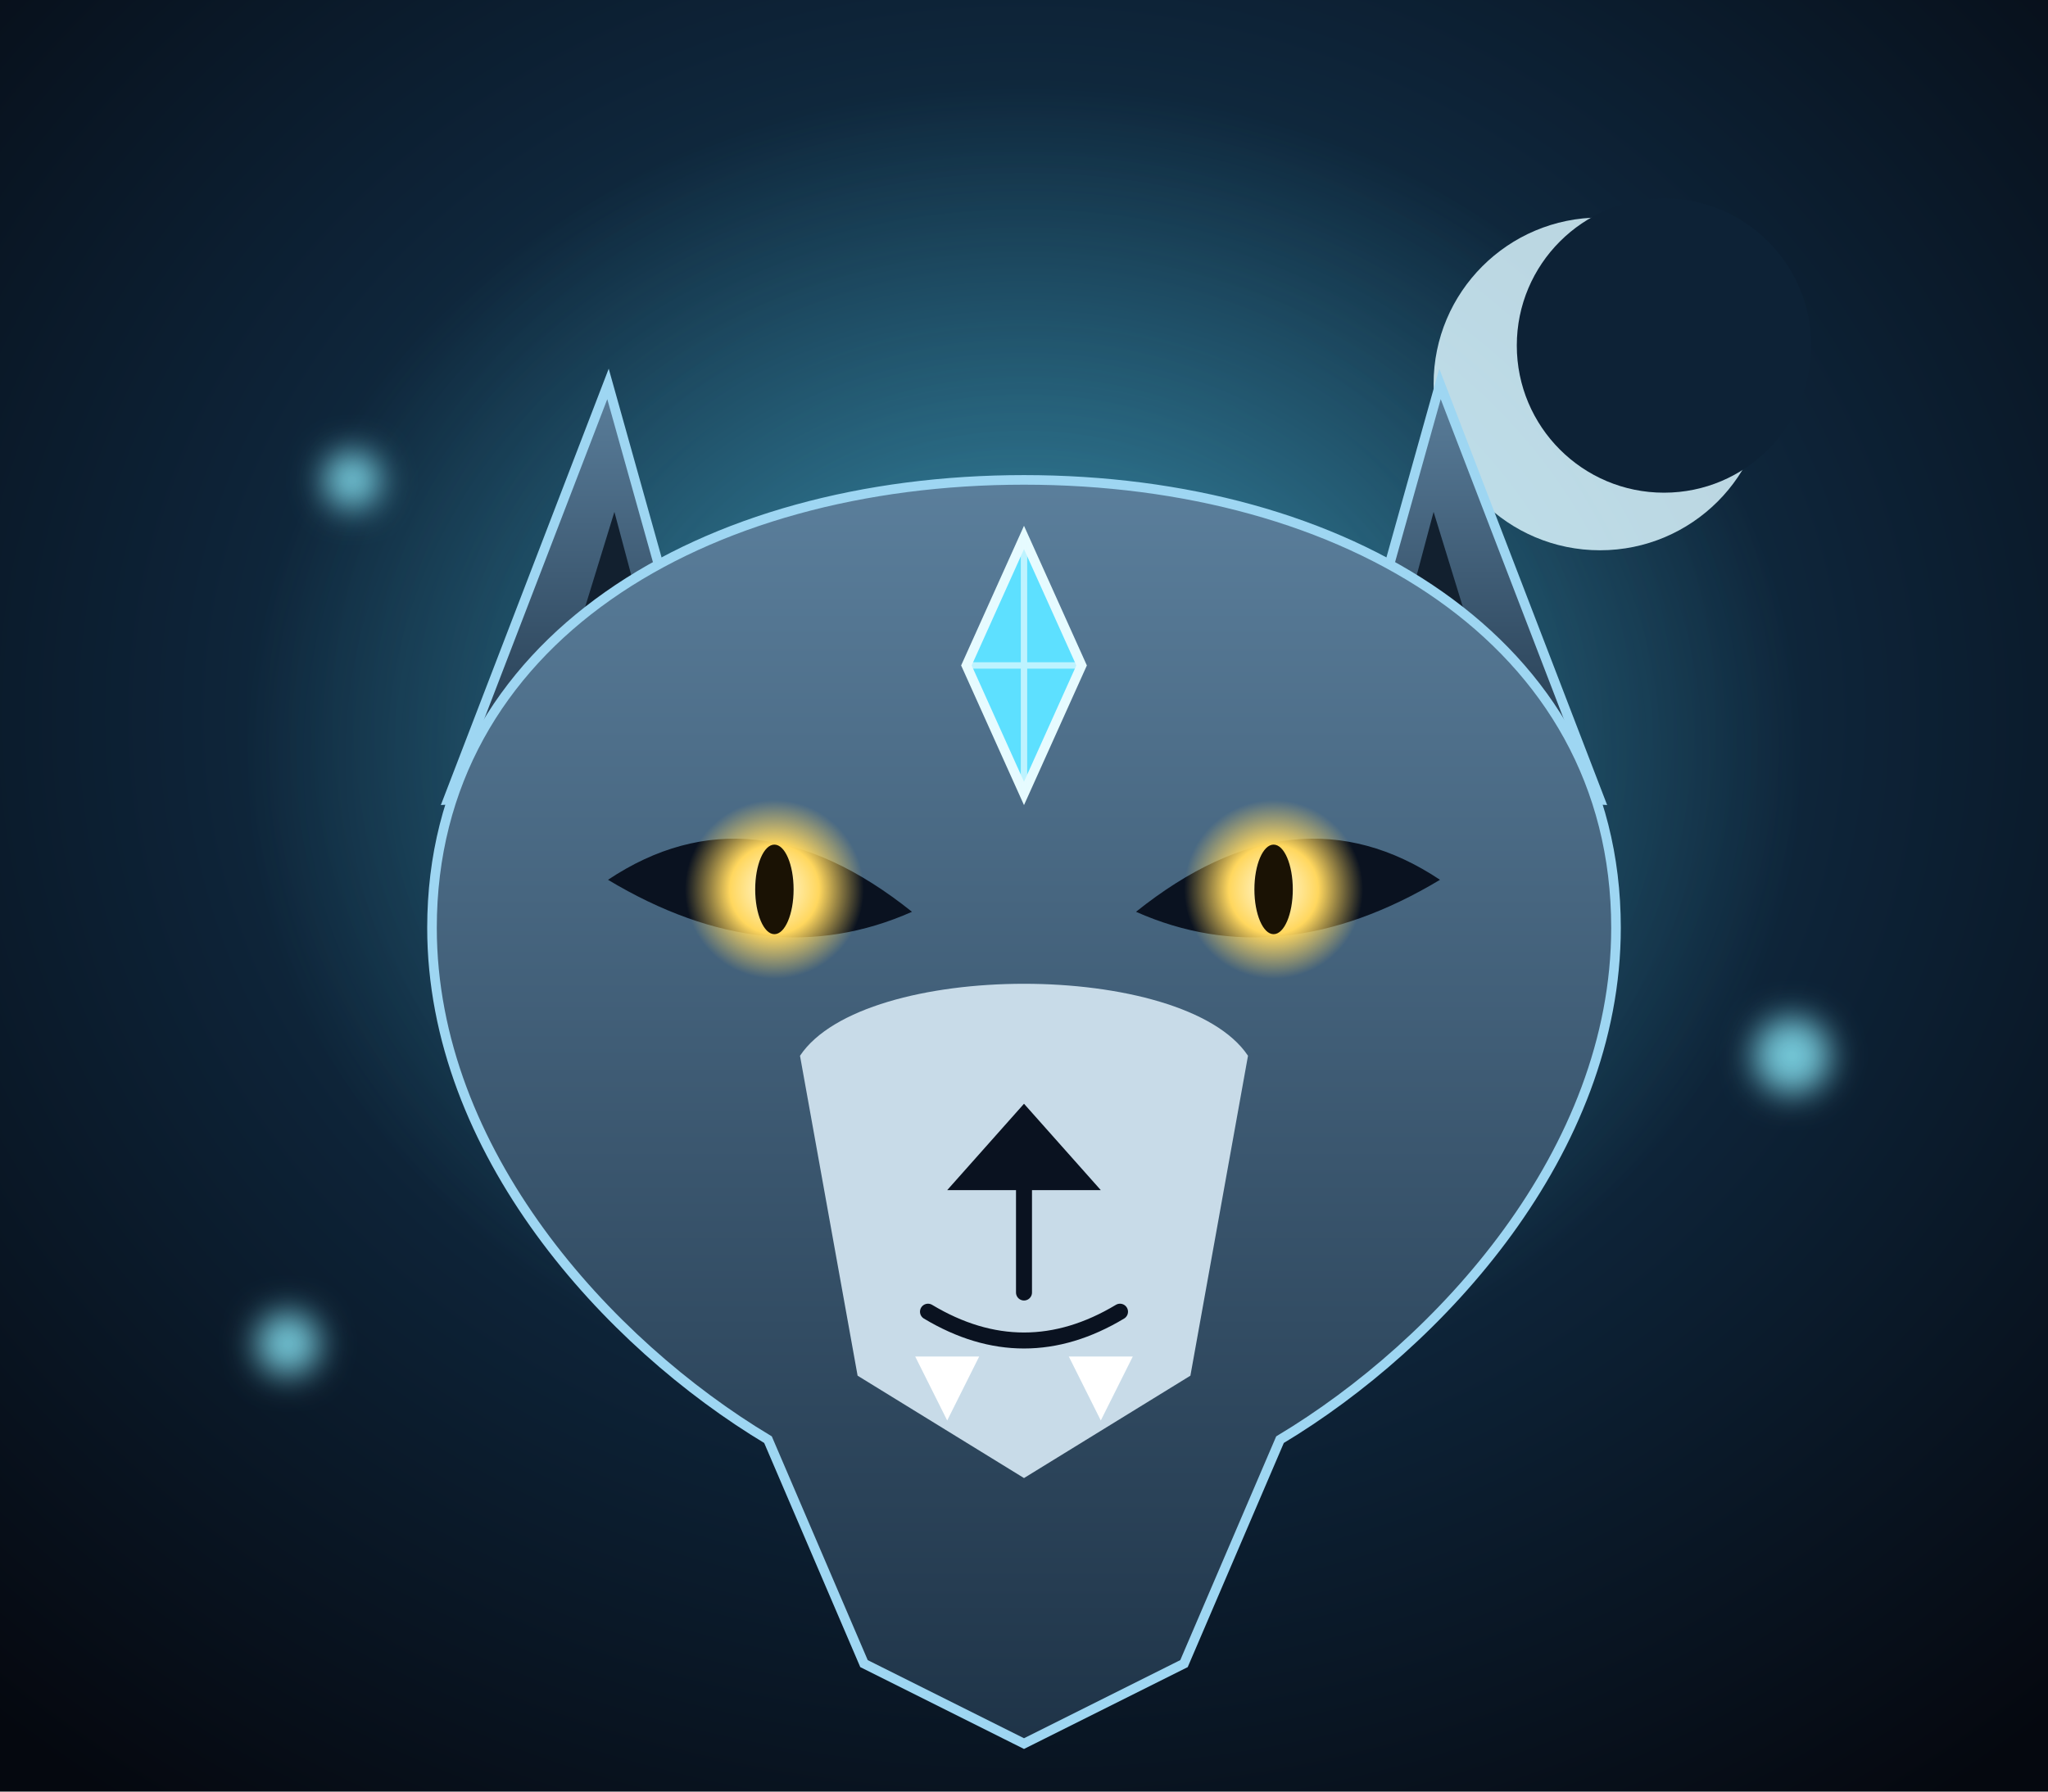
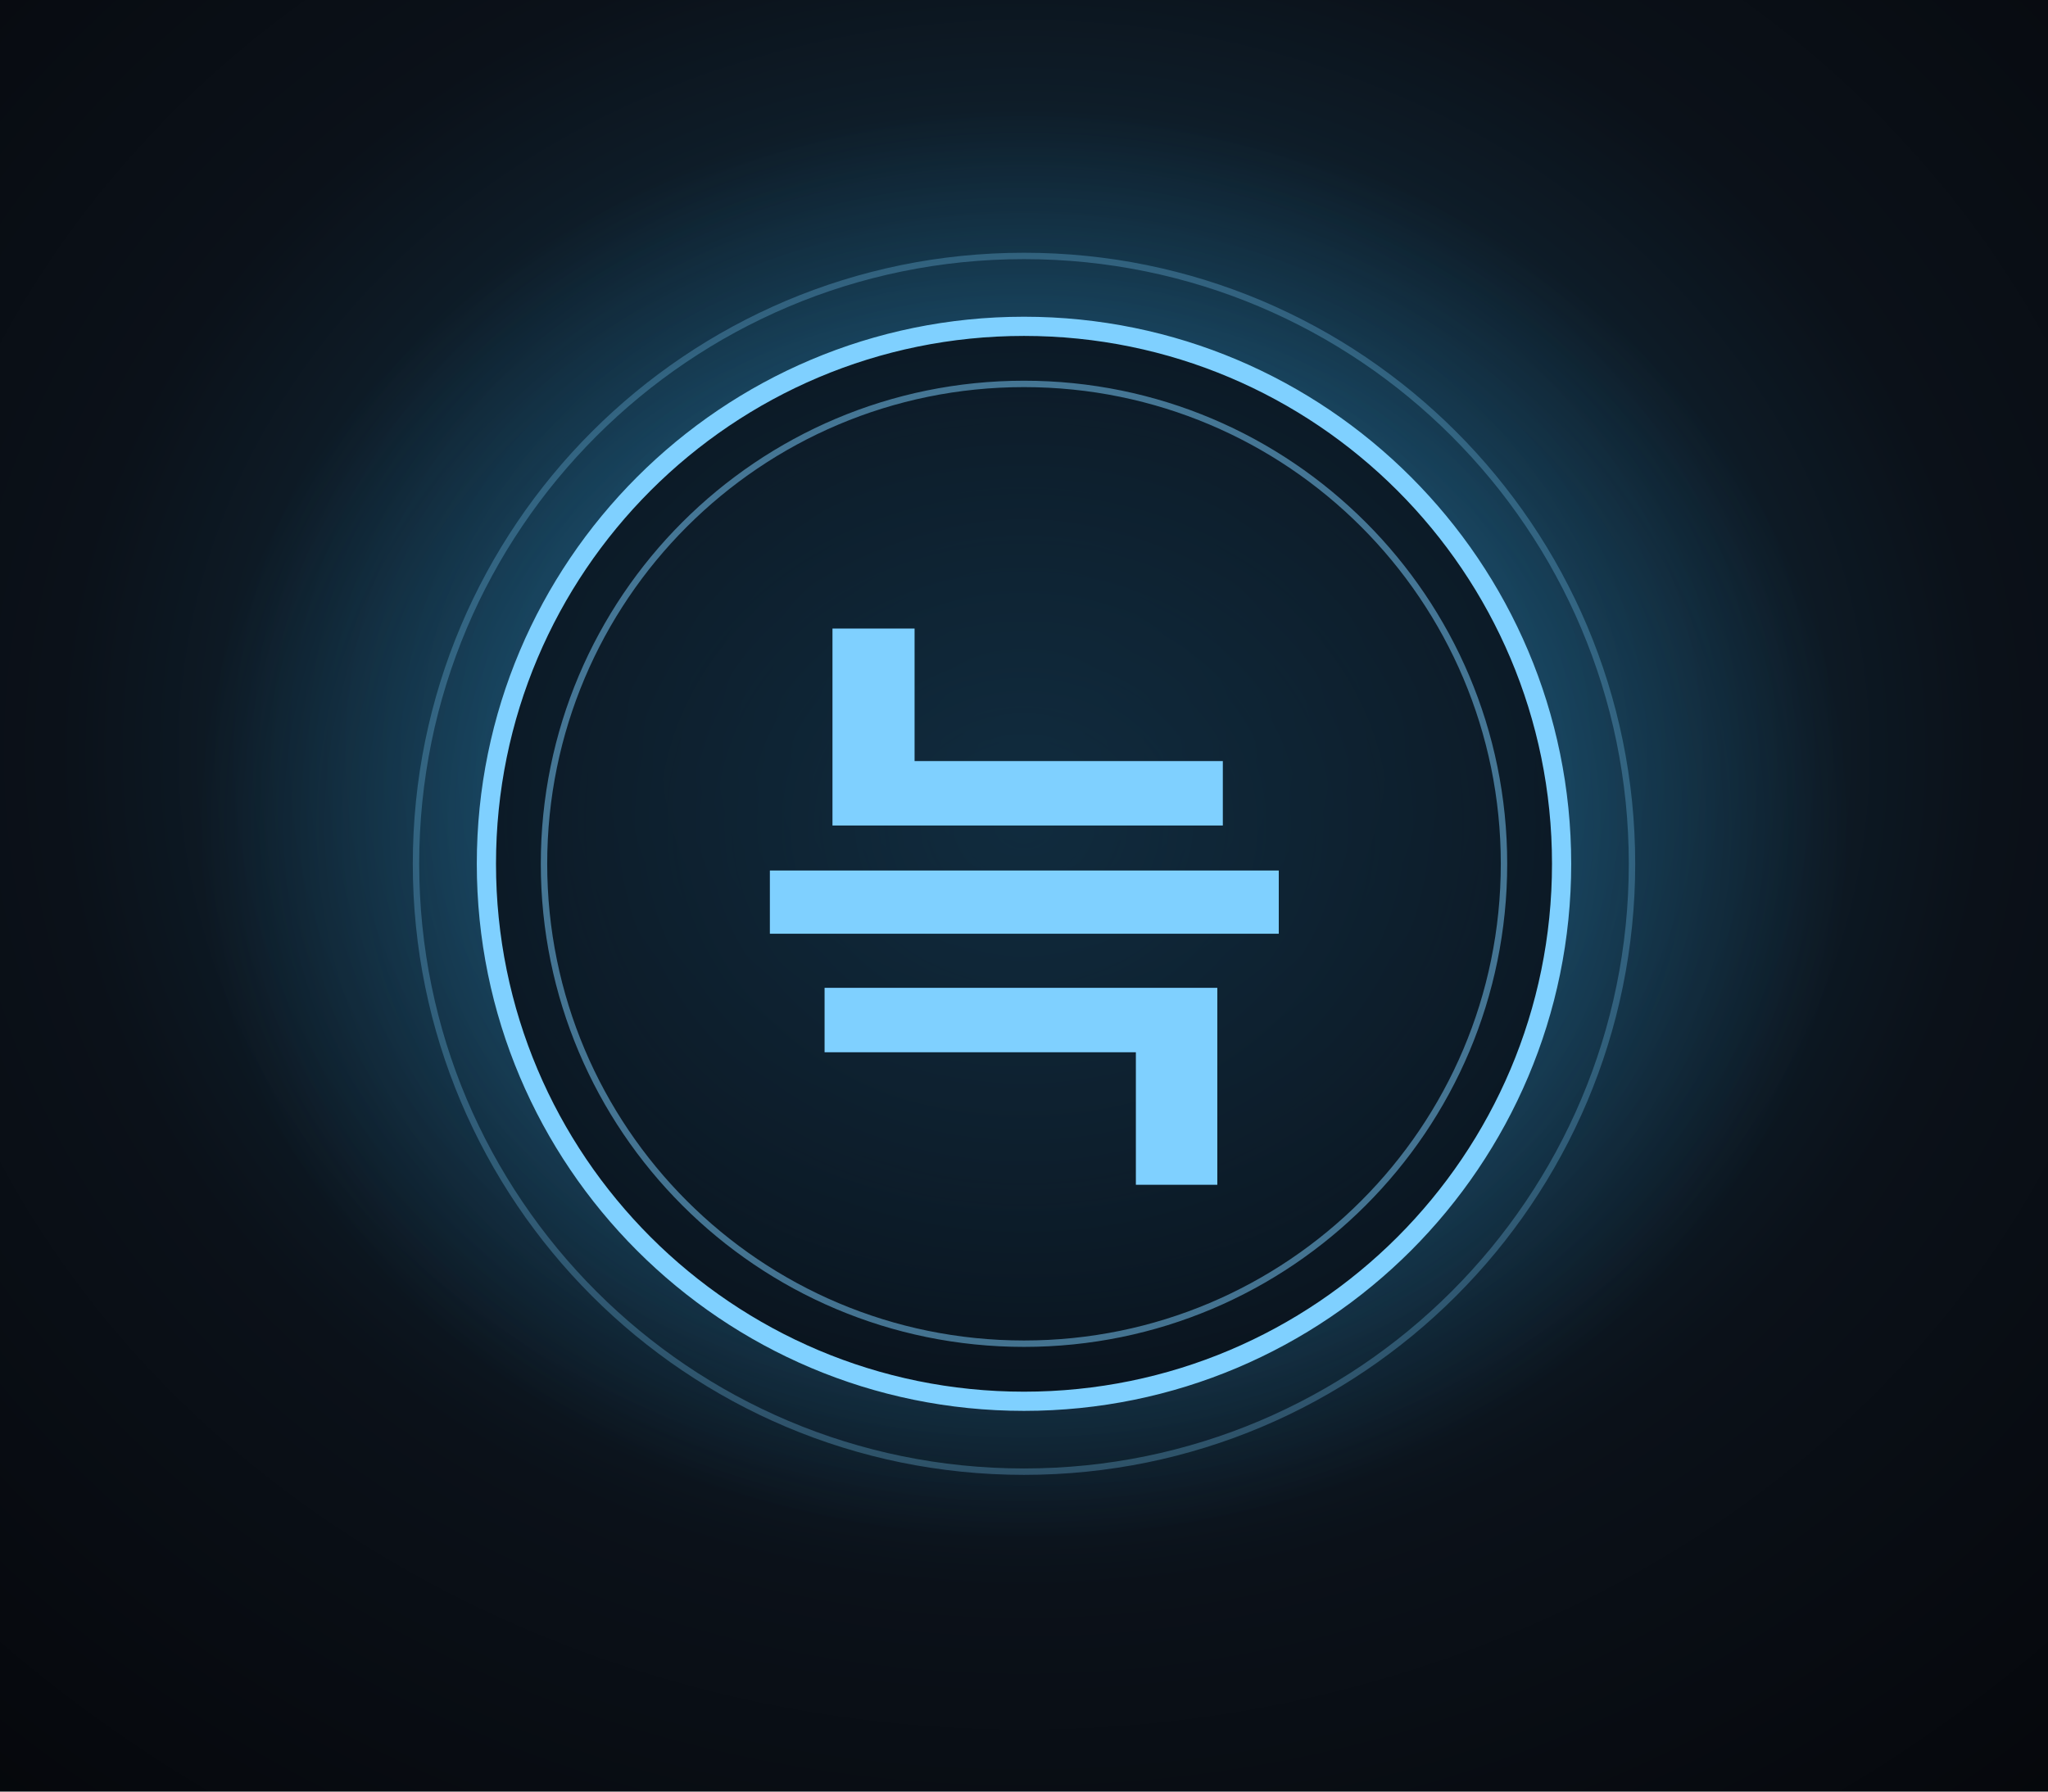
<svg xmlns="http://www.w3.org/2000/svg" viewBox="0 0 640 560" role="img" aria-label="마력 늑대">
  <defs>
-     <radialGradient id="bg" cx="50%" cy="40%" r="75%">
-       <stop offset="0" stop-color="#1b4a63" />
-       <stop offset=".55" stop-color="#0d2236" />
-       <stop offset="1" stop-color="#05080f" />
+     <radialGradient id="bg" cx="50%" cy="42%" r="78%">
+       <stop offset="0" stop-color="#17455e" />
+       <stop offset=".6" stop-color="#0b1119" />
+       <stop offset="1" stop-color="#05070b" />
    </radialGradient>
-     <radialGradient id="aura" cx="50%" cy="45%" r="45%">
-       <stop offset="0" stop-color="#5de0ff" stop-opacity=".5" />
-       <stop offset="1" stop-color="#5de0ff" stop-opacity="0" />
+     <radialGradient id="glow" cx="50%" cy="46%" r="40%">
+       <stop offset="0" stop-color="#39b8ff" stop-opacity=".55" />
+       <stop offset="1" stop-color="#39b8ff" stop-opacity="0" />
    </radialGradient>
-     <linearGradient id="fur" x1="0" y1="0" x2="0" y2="1">
-       <stop offset="0" stop-color="#5b7f9c" />
-       <stop offset="1" stop-color="#1e3347" />
-     </linearGradient>
-     <radialGradient id="eye" cx="50%" cy="50%" r="50%">
-       <stop offset="0" stop-color="#fffbe0" />
-       <stop offset=".5" stop-color="#ffd75e" />
-       <stop offset="1" stop-color="#ffd75e" stop-opacity="0" />
-     </radialGradient>
-     <filter id="soft">
-       <feGaussianBlur stdDeviation="5" />
-     </filter>
  </defs>
  <rect width="640" height="560" fill="url(#bg)" />
-   <ellipse cx="320" cy="260" rx="270" ry="235" fill="url(#aura)" />
-   <circle cx="500" cy="120" r="52" fill="#d9f6ff" opacity=".85" />
-   <circle cx="520" cy="108" r="46" fill="#0d2236" />
-   <g fill="#8defff" filter="url(#soft)" opacity=".8">
-     <circle cx="110" cy="150" r="9" />
-     <circle cx="560" cy="330" r="12" />
-     <circle cx="90" cy="420" r="10" />
-   </g>
-   <path d="M190 120 L225 245 L140 250 Z" fill="url(#fur)" stroke="#9ed6f2" stroke-width="3" />
-   <path d="M450 120 L415 245 L500 250 Z" fill="url(#fur)" stroke="#9ed6f2" stroke-width="3" />
-   <path d="M192 160 L212 235 L168 238 Z" fill="#12202f" />
-   <path d="M448 160 L428 235 L472 238 Z" fill="#12202f" />
-   <path d="M320 150 C420 150 505 200 505 290 C505 360 450 420 400 450 L370 520 L320 545 L270 520 L240 450 C190 420 135 360 135 290 C135 200 220 150 320 150 Z" fill="url(#fur)" stroke="#9ed6f2" stroke-width="3" />
-   <path d="M250 330 C270 300 370 300 390 330 L372 430 L320 462 L268 430 Z" fill="#c8dbe8" />
-   <path d="M320 345 L296 372 L344 372 Z" fill="#0a1220" />
-   <path d="M320 372 V404 M290 410 Q320 428 350 410" fill="none" stroke="#0a1220" stroke-width="5" stroke-linecap="round" />
-   <path d="M286 424 L296 444 L306 424 Z M334 424 L344 444 L354 424 Z" fill="#fff" />
-   <path d="M190 275 Q235 245 285 285 Q240 305 190 275 Z" fill="#0a1220" />
-   <path d="M450 275 Q405 245 355 285 Q400 305 450 275 Z" fill="#0a1220" />
-   <circle cx="242" cy="278" r="28" fill="url(#eye)" />
-   <circle cx="398" cy="278" r="28" fill="url(#eye)" />
-   <ellipse cx="242" cy="278" rx="6" ry="14" fill="#1a1204" />
-   <ellipse cx="398" cy="278" rx="6" ry="14" fill="#1a1204" />
-   <path d="M320 168 L338 208 L320 248 L302 208 Z" fill="#5de0ff" stroke="#e6fbff" stroke-width="3" />
-   <path d="M320 168 L320 248 M302 208 H338" stroke="#e6fbff" stroke-opacity=".7" stroke-width="2" />
+   <rect width="640" height="560" fill="url(#glow)" />
+   <circle cx="320" cy="270" r="190" fill="none" stroke="#7fd0ff" stroke-opacity=".28" stroke-width="2" />
+   <circle cx="320" cy="270" r="168" fill="#080b11" fill-opacity=".72" stroke="#7fd0ff" stroke-width="6" />
+   <circle cx="320" cy="270" r="150" fill="none" stroke="#7fd0ff" stroke-opacity=".5" stroke-width="2" />
+   <text x="320" y="270" text-anchor="middle" dominant-baseline="central" font-family="'Apple SD Gothic Neo','Noto Sans KR','Malgun Gothic',sans-serif" font-weight="900" font-size="190" fill="#7fd0ff">늑</text>
</svg>
